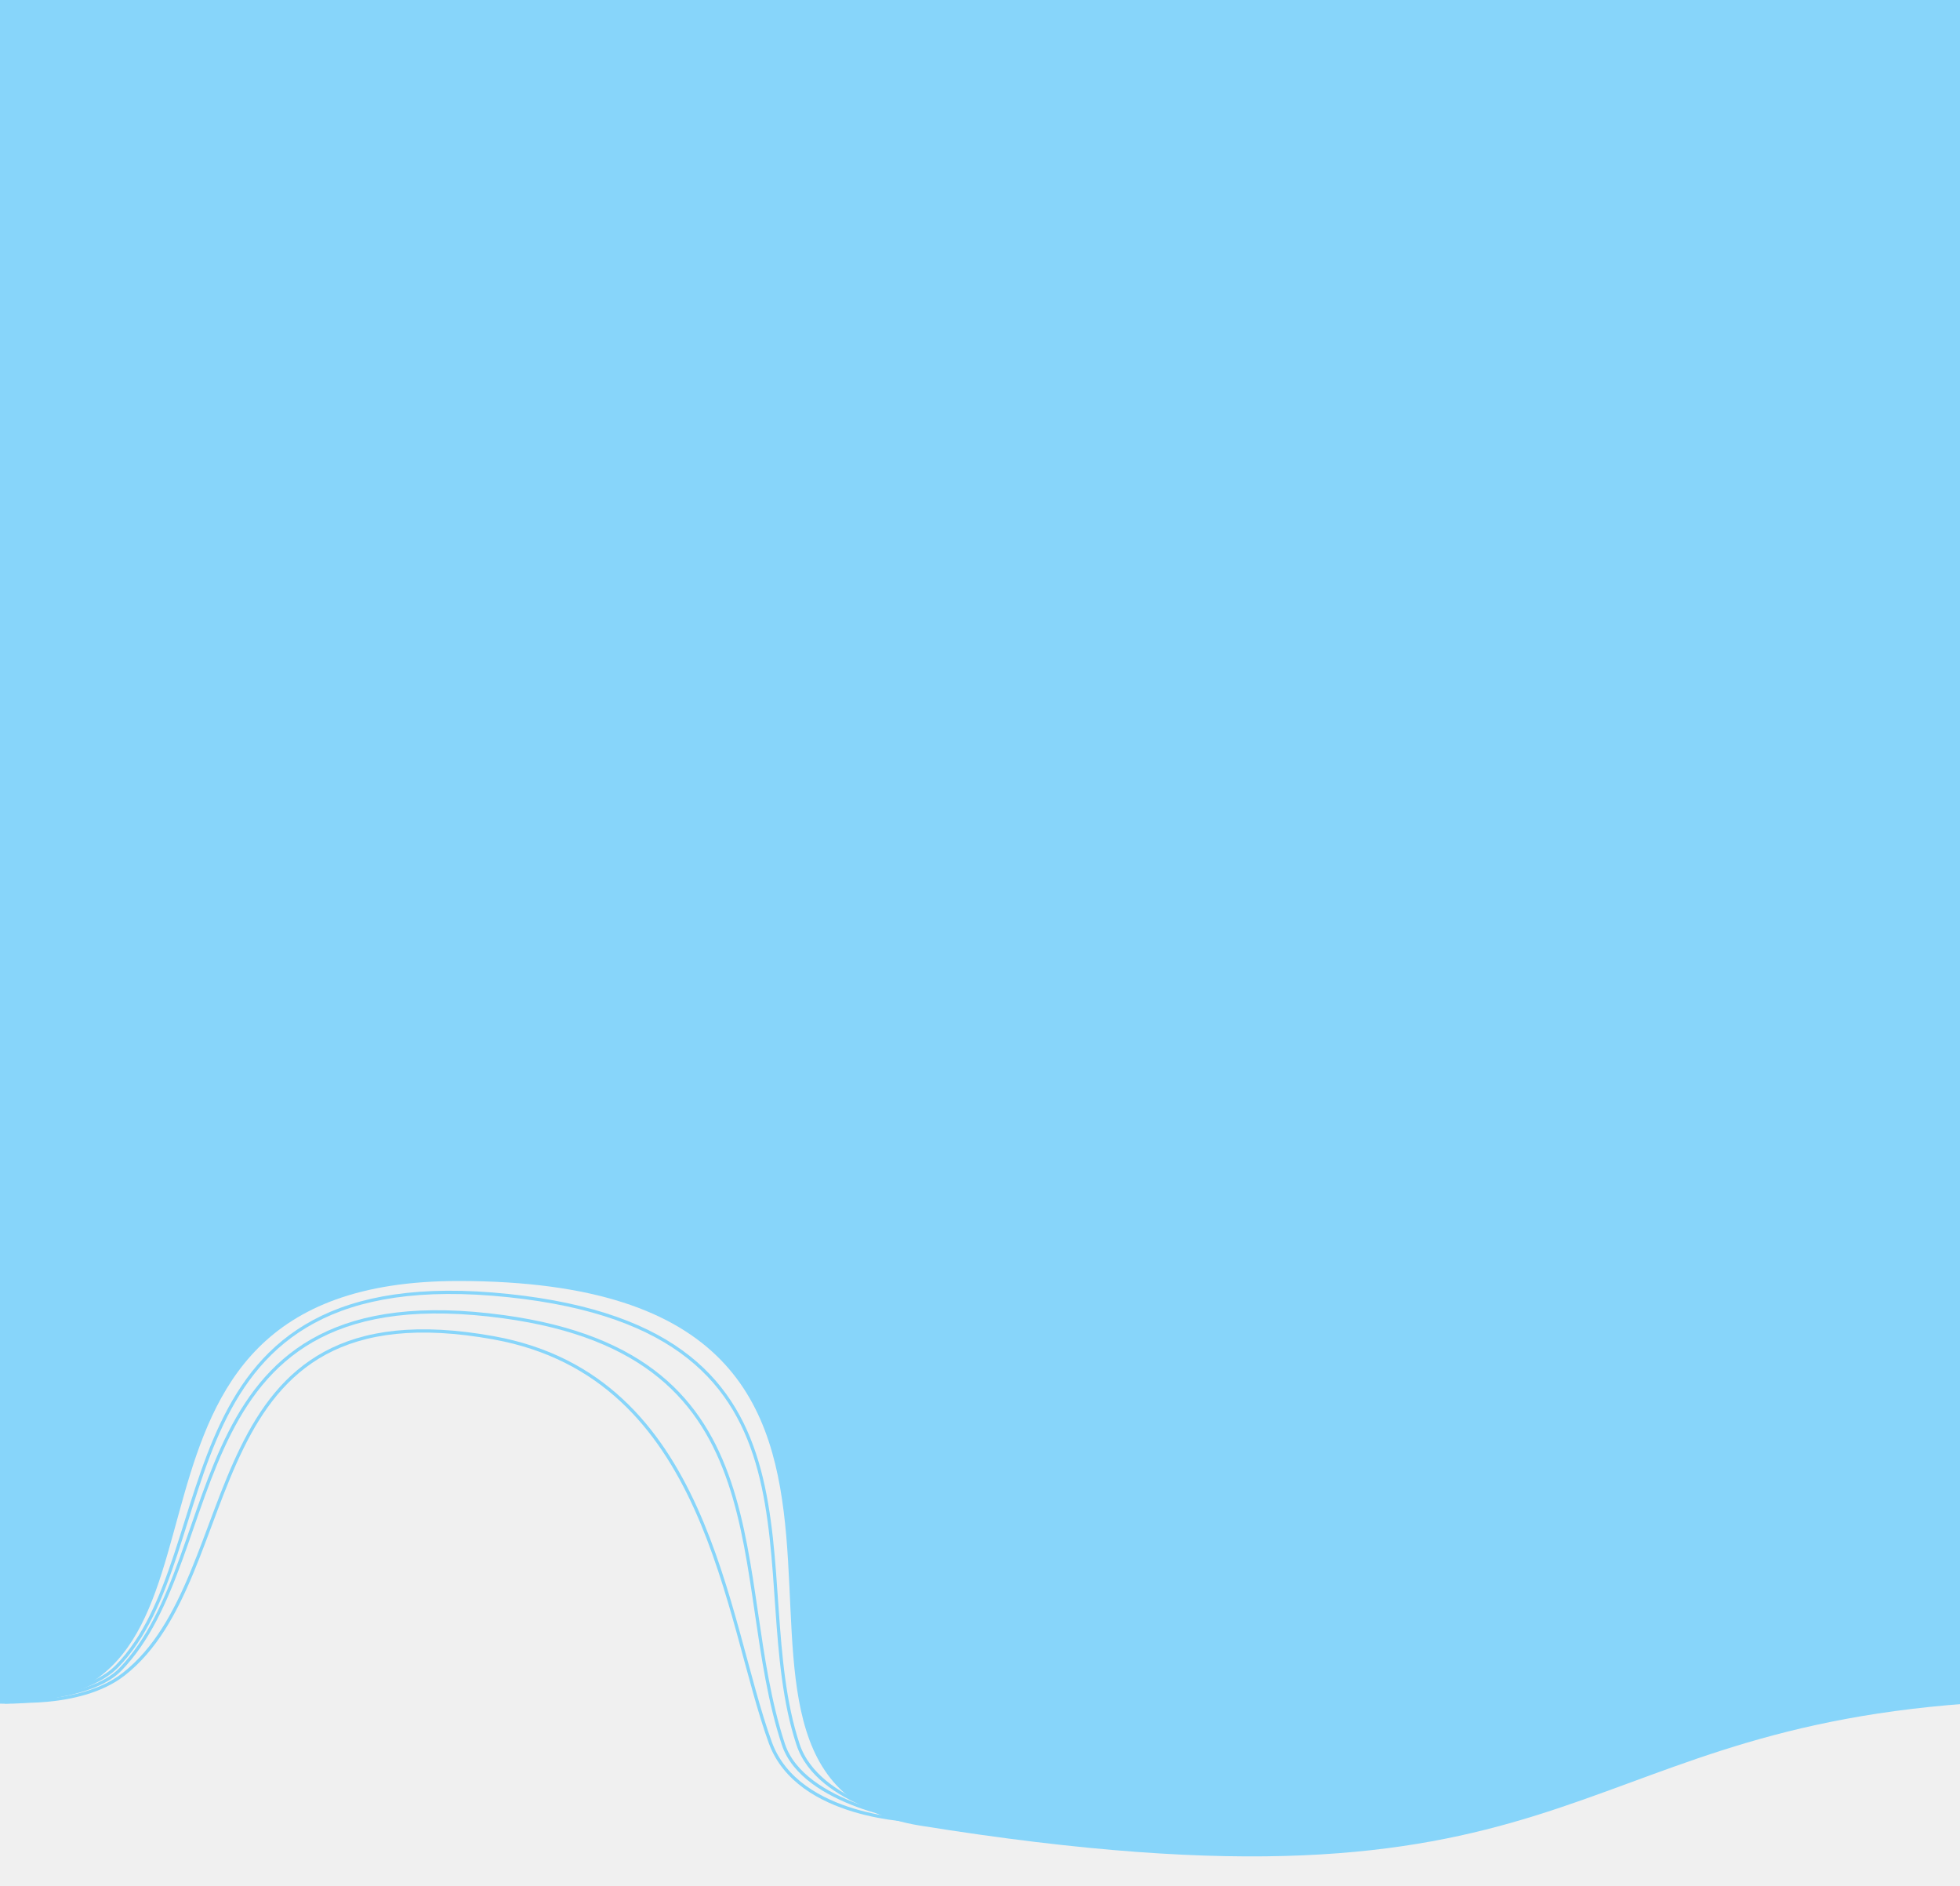
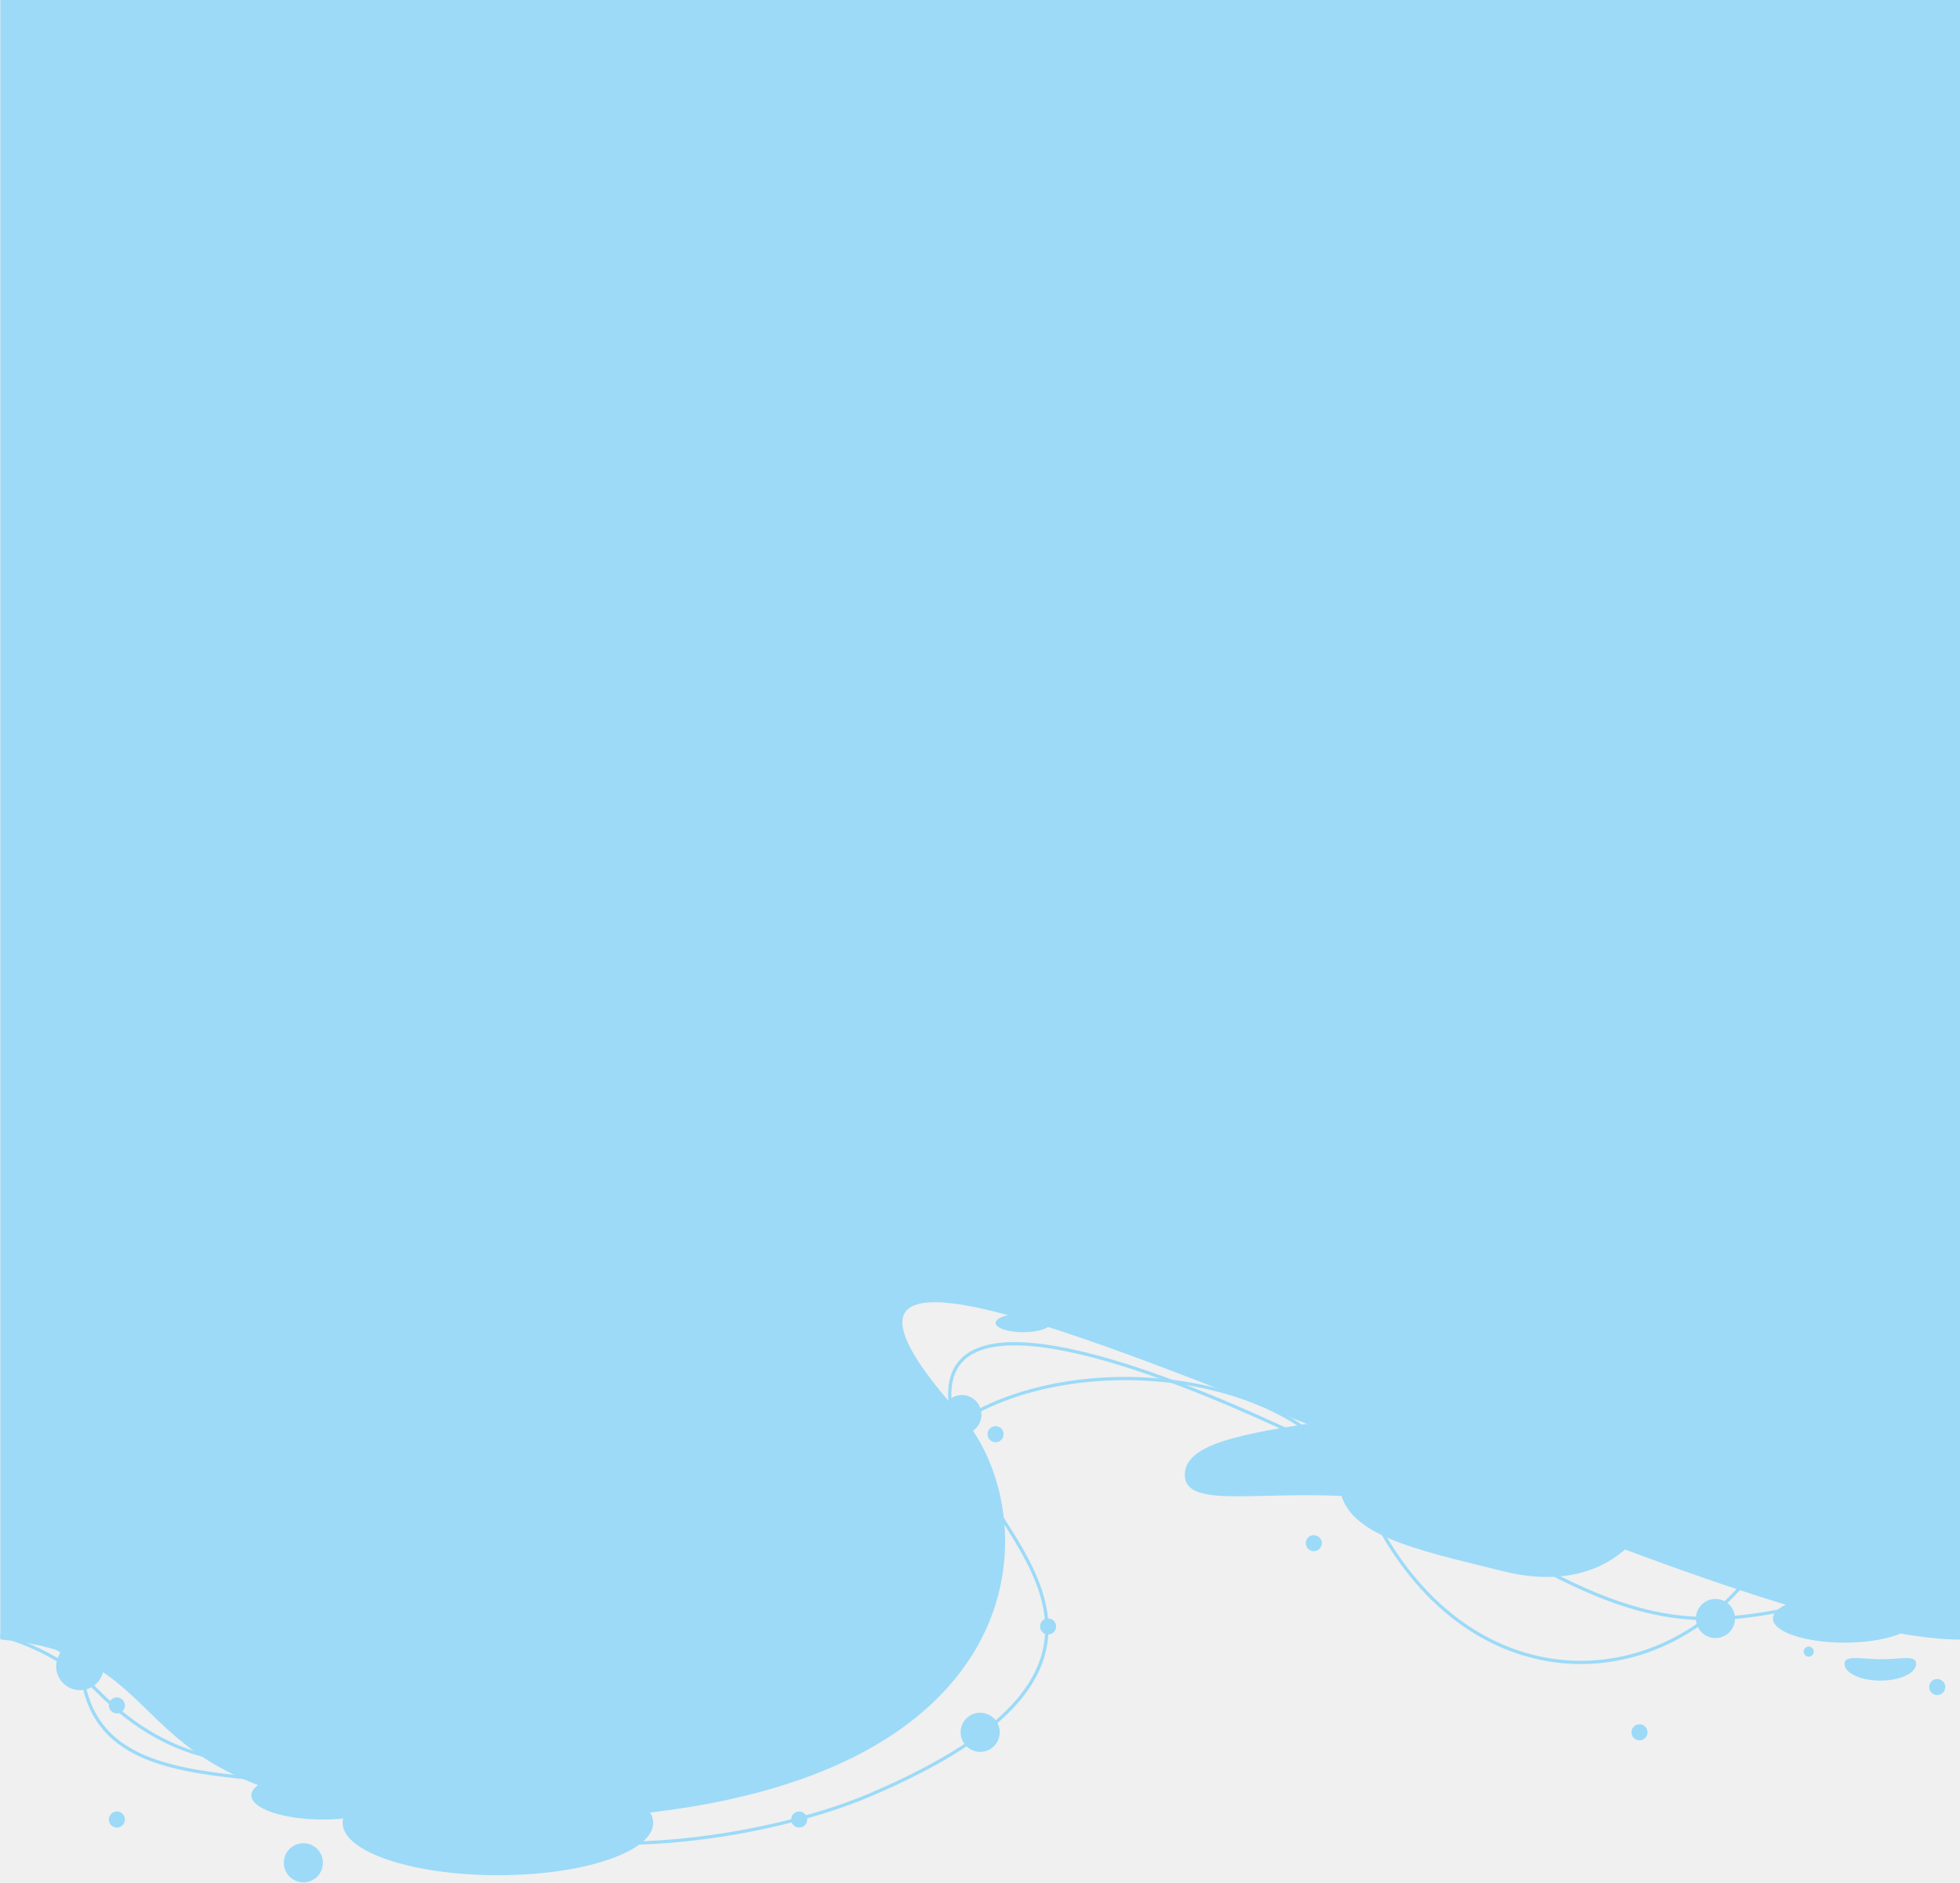
- <svg xmlns="http://www.w3.org/2000/svg" width="603" height="580" viewBox="0 0 603 580" fill="none">
-   <g clip-path="url(#clip0_24_91)">
-     <path d="M1.5 523.5C1.5 523.5 26.312 522.469 36 512.5C70.5 477 47.5 387 156.5 398.5C260.5 409.473 228.5 485 245.5 536.5C251.726 555.361 282.5 560 282.5 560" stroke="#87D5FA" />
-     <path d="M1 523C1 523 27.312 523.469 37 513.5C71.5 478 53 391.011 155 405C242.5 417 224 485 241 536.5C247.226 555.361 282 559.983 282 559.983" stroke="#87D5FA" />
-     <path d="M1 523C1 523 24.5 525.5 38 514.983C77.051 484.56 58 394.409 152 411.5C218 423.5 223 497.5 237 536C245.538 559.479 282 559.983 282 559.983" stroke="#87D5FA" />
-     <path d="M1807.5 0V524C1720.5 524 1744.5 455 1502.5 455C1430.35 455 1530 579.5 1366 579.5C1234.5 579.5 1269.55 529.734 1206.25 524C1117.12 515.926 1127 474.5 982.5 474.5C911.978 474.5 975.01 538.473 906 538.5C680 538.589 682.339 518.316 604.999 524C478.786 533.276 485 594 283 561.5C194.713 547.295 309 394 141 394C19 394 85 526 0 524V0H1807.5Z" fill="#87D5FA" />
+ <svg xmlns="http://www.w3.org/2000/svg" id="Layer_2" data-name="Layer 2" viewBox="0 0 603.11 579.27">
+   <defs>
+     <style>
+       .cls-1 {
+         fill: none;
+         stroke: #87d5fa;
+       }
+ 
+       .cls-2 {
+         fill: #87d5fa;
+       }
+ 
+       .cls-3 {
+         opacity: .8;
+       }
+     </style>
+   </defs>
+   <g id="bg">
+     <g id="mid" class="cls-3">
+       <g id="details">
+         <g id="_3" data-name="3">
+           <g id="_3_bubbles" data-name="3 bubbles">
+             <path class="cls-2" d="M364.57,453.53c-.36,10.32,19.43,5.8,45.71,6.72,26.28.92,49.09,6.93,49.46-3.39.36-10.32-14.75-25.37-46.93-20.35-25.98,4.06-47.87,6.7-48.23,17.02Z" />
+             <path class="cls-2" d="M412.17,456.44c-.56-15.91,20.06-8.6,47.31-9.55,27.25-.95,50.83-9.81,51.38,6.1.56,15.91-14.86,38.85-48.34,30.53-27.03-6.71-49.8-11.17-50.35-27.08Z" />
+             <ellipse class="cls-2" cx="153.21" cy="560.96" rx="47.78" ry="16.11" />
+             <ellipse class="cls-2" cx="99.37" cy="552.5" rx="22.03" ry="7.43" />
+             <ellipse class="cls-2" cx="314.84" cy="407.11" rx="8.49" ry="2.86" />
+             <ellipse class="cls-2" cx="567.57" cy="498.07" rx="22.03" ry="7.43" />
+             <circle class="cls-2" cx="93.35" cy="573.24" r="6.02" />
+             <circle class="cls-2" cx="527.86" cy="498.07" r="6.02" />
+             <circle class="cls-2" cx="295.99" cy="435.33" r="6.02" />
+             <circle class="cls-2" cx="301.61" cy="533.09" r="6.02" />
+             <circle class="cls-2" cx="35.97" cy="559.93" r="2.47" />
+             <circle class="cls-2" cx="306.35" cy="441.35" r="2.47" />
+             <circle class="cls-2" cx="504.48" cy="533.09" r="2.47" />
+             <circle class="cls-2" cx="556.56" cy="508.26" r="1.55" />
+             <circle class="cls-2" cx="404.27" cy="474.89" r="2.47" />
+             <circle class="cls-2" cx="322.5" cy="500.53" r="2.47" />
+             <circle class="cls-2" cx="245.92" cy="559.93" r="2.47" />
+             <circle class="cls-2" cx="596.1" cy="519.16" r="2.47" />
+             <circle class="cls-2" cx="35.97" cy="524.82" r="2.47" />
+             <circle class="cls-2" cx="24.61" cy="512.79" r="7.33" />
+             <path class="cls-2" d="M589.6,512.02c0-2.85-4.54-1.41-10.62-1.41s-11.41-1.44-11.41,1.41,4.93,5.16,11.02,5.16,11.02-2.31,11.02-5.16Z" />
+           </g>
+           <g id="_3_lines" data-name="3 lines">
+             <path class="cls-1" d="M176.92,556.37s59.78-7.33,73.85-17.96c55.49-41.91,13.85-68.88,36.33-94.21,30.74-30.74,113.46-26.74,133.07,17.2,28.11,62.99,90.72,63.23,120.92,19.95" />
+             <path class="cls-1" d="M.11,503.35s21.07-2.88,26.03,16.7c9.98,39.31,73.87,18.5,127.06,40.92,30.53,12.87,85.23,3.82,114.15-8.46,93.21-39.57,41.91-76.01,29.76-104.39-33.8-78.99,118.21-1.53,158.88,23.8,48.16,30,67.16,29.24,100.59,21.99" />
+             <path class="cls-1" d="M.11,503.35s16.91,3.91,29.55,16.7c34.72,35.1,61.8,14.28,85.31,32.46" />
+           </g>
+           <path id="_3-2" data-name="3" class="cls-2" d="M.11,0h603v504.55c-87,0-403.66-176.67-307.44-69.05,27.4,30.65,27.5,124.5-136.5,124.5-131.5,0-95.76-49.73-159.06-55.47V0Z" />
+         </g>
+       </g>
+     </g>
  </g>
-   <defs>
-     <clipPath id="clip0_24_91">
-       <rect width="603" height="580" fill="white" />
-     </clipPath>
-   </defs>
</svg>
